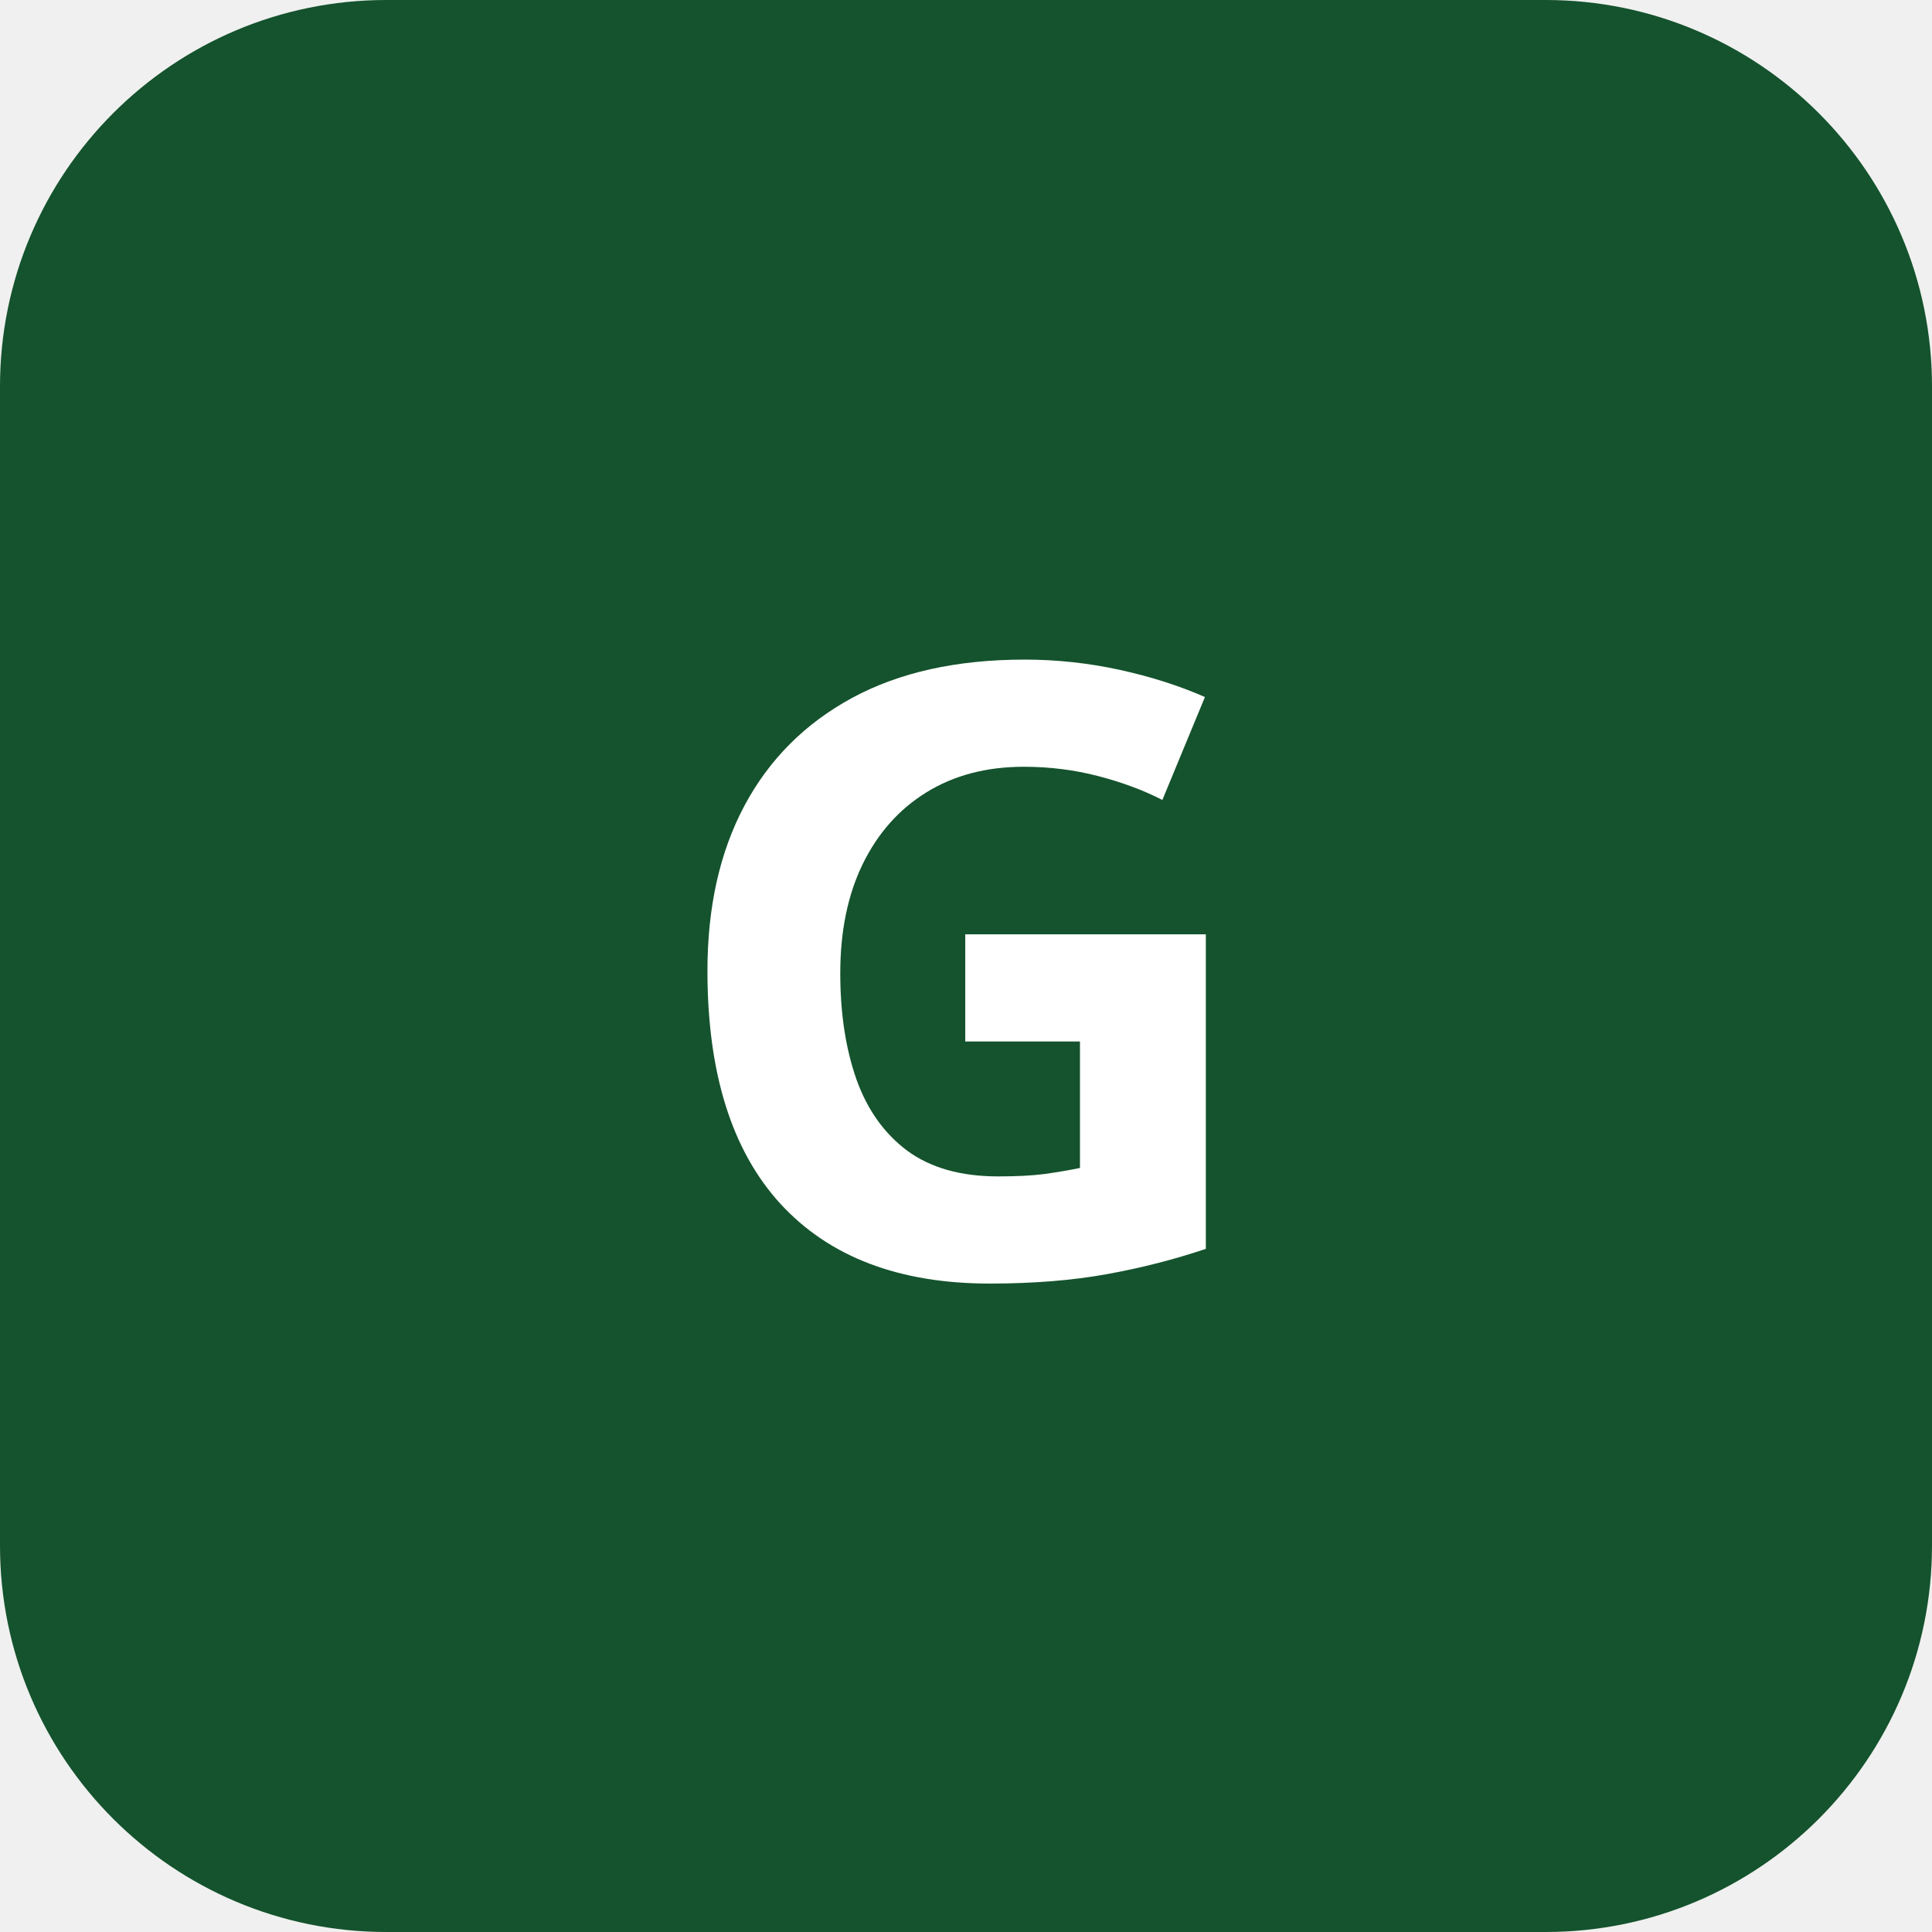
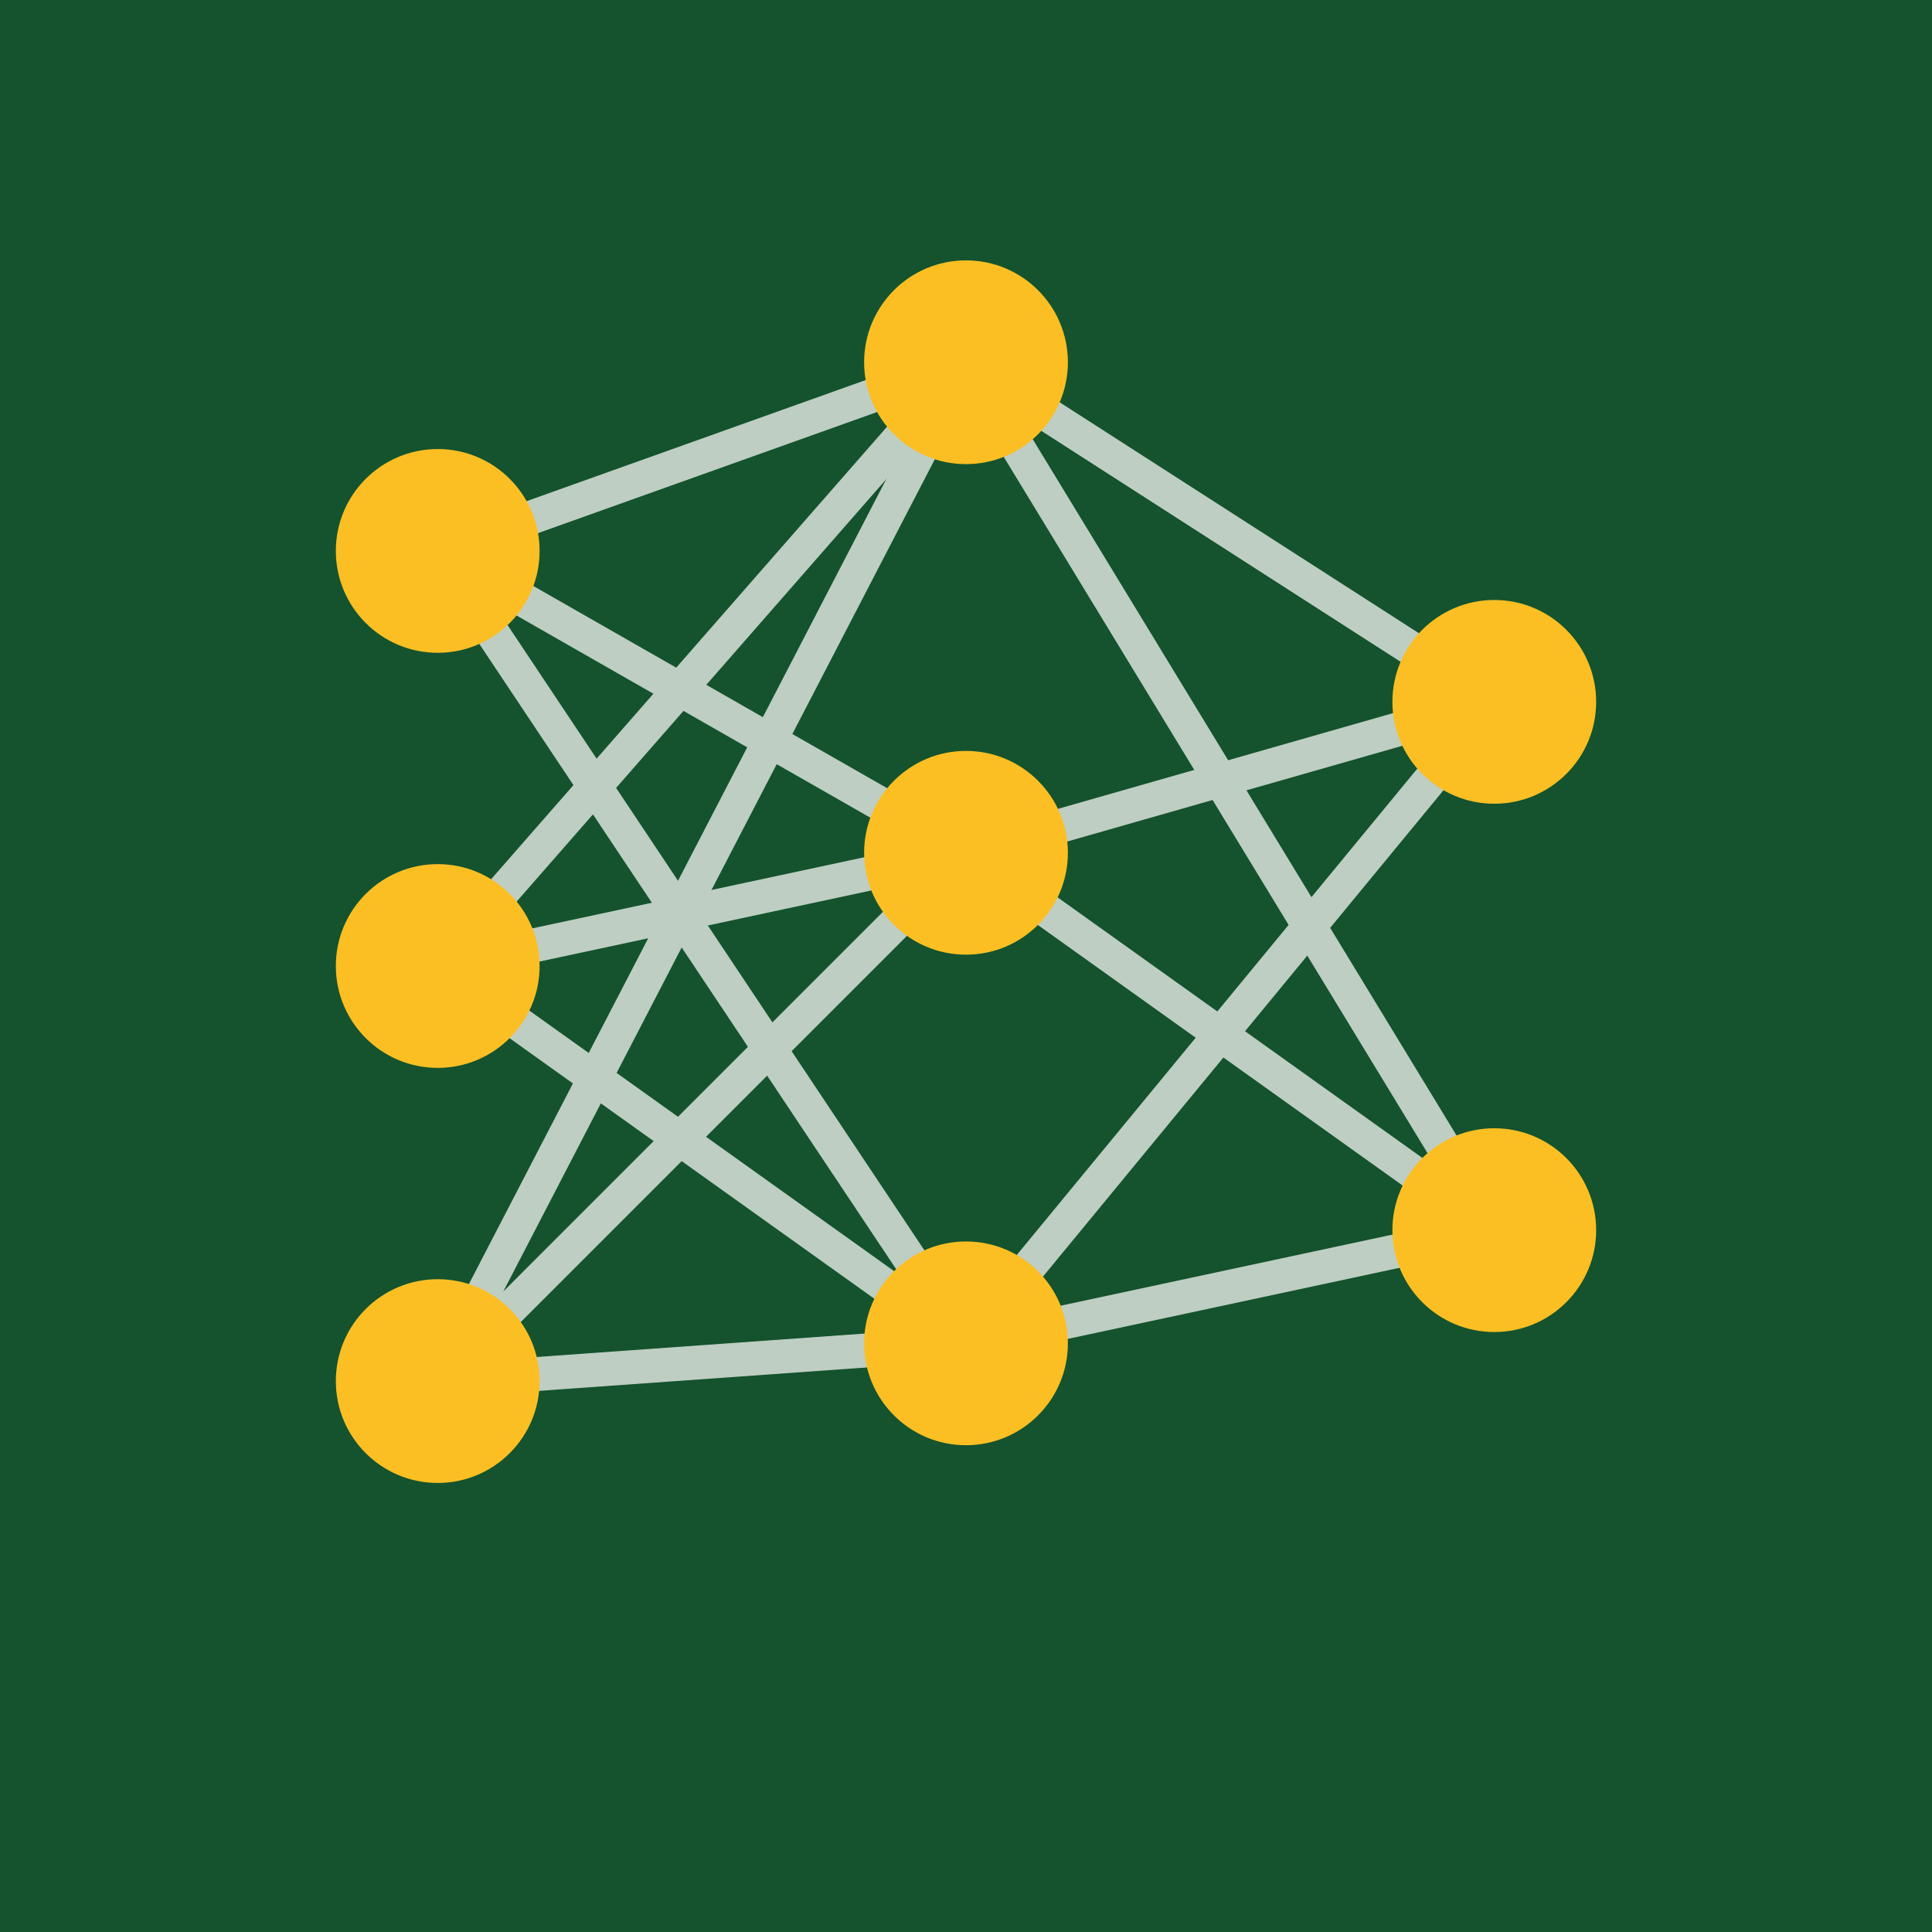
- <svg xmlns="http://www.w3.org/2000/svg" viewBox="0 0 100 100">
-   <rect width="100" height="100" rx="20" fill="#14532d" />
-   <text x="50" y="66" font-size="44" text-anchor="middle" fill="#ffffff" font-family="sans-serif" font-weight="bold">G</text>
+ <svg xmlns="http://www.w3.org/2000/svg" viewBox="0 0 512 512">
+   <rect width="512" height="512" fill="#14532d" />
+   <g stroke="#f7f7f5" stroke-width="9" opacity="0.75">
+     <path d="M116 146 L256 96 M116 146 L256 226 M116 146 L256 356" />
+     <path d="M116 256 L256 96 M116 256 L256 226 M116 256 L256 356" />
+     <path d="M116 366 L256 96 M116 366 L256 226 M116 366 L256 356" />
+     <path d="M256 96 L396 186 M256 226 L396 186 M256 356 L396 186" />
+     <path d="M256 96 L396 326 M256 226 L396 326 M256 356 L396 326" />
+   </g>
+   <g fill="#fbbf24">
+     <circle cx="116" cy="146" r="27" />
+     <circle cx="116" cy="256" r="27" />
+     <circle cx="116" cy="366" r="27" />
+     <circle cx="256" cy="96" r="27" />
+     <circle cx="256" cy="226" r="27" />
+     <circle cx="256" cy="356" r="27" />
+     <circle cx="396" cy="186" r="27" />
+     <circle cx="396" cy="326" r="27" />
+   </g>
</svg>
